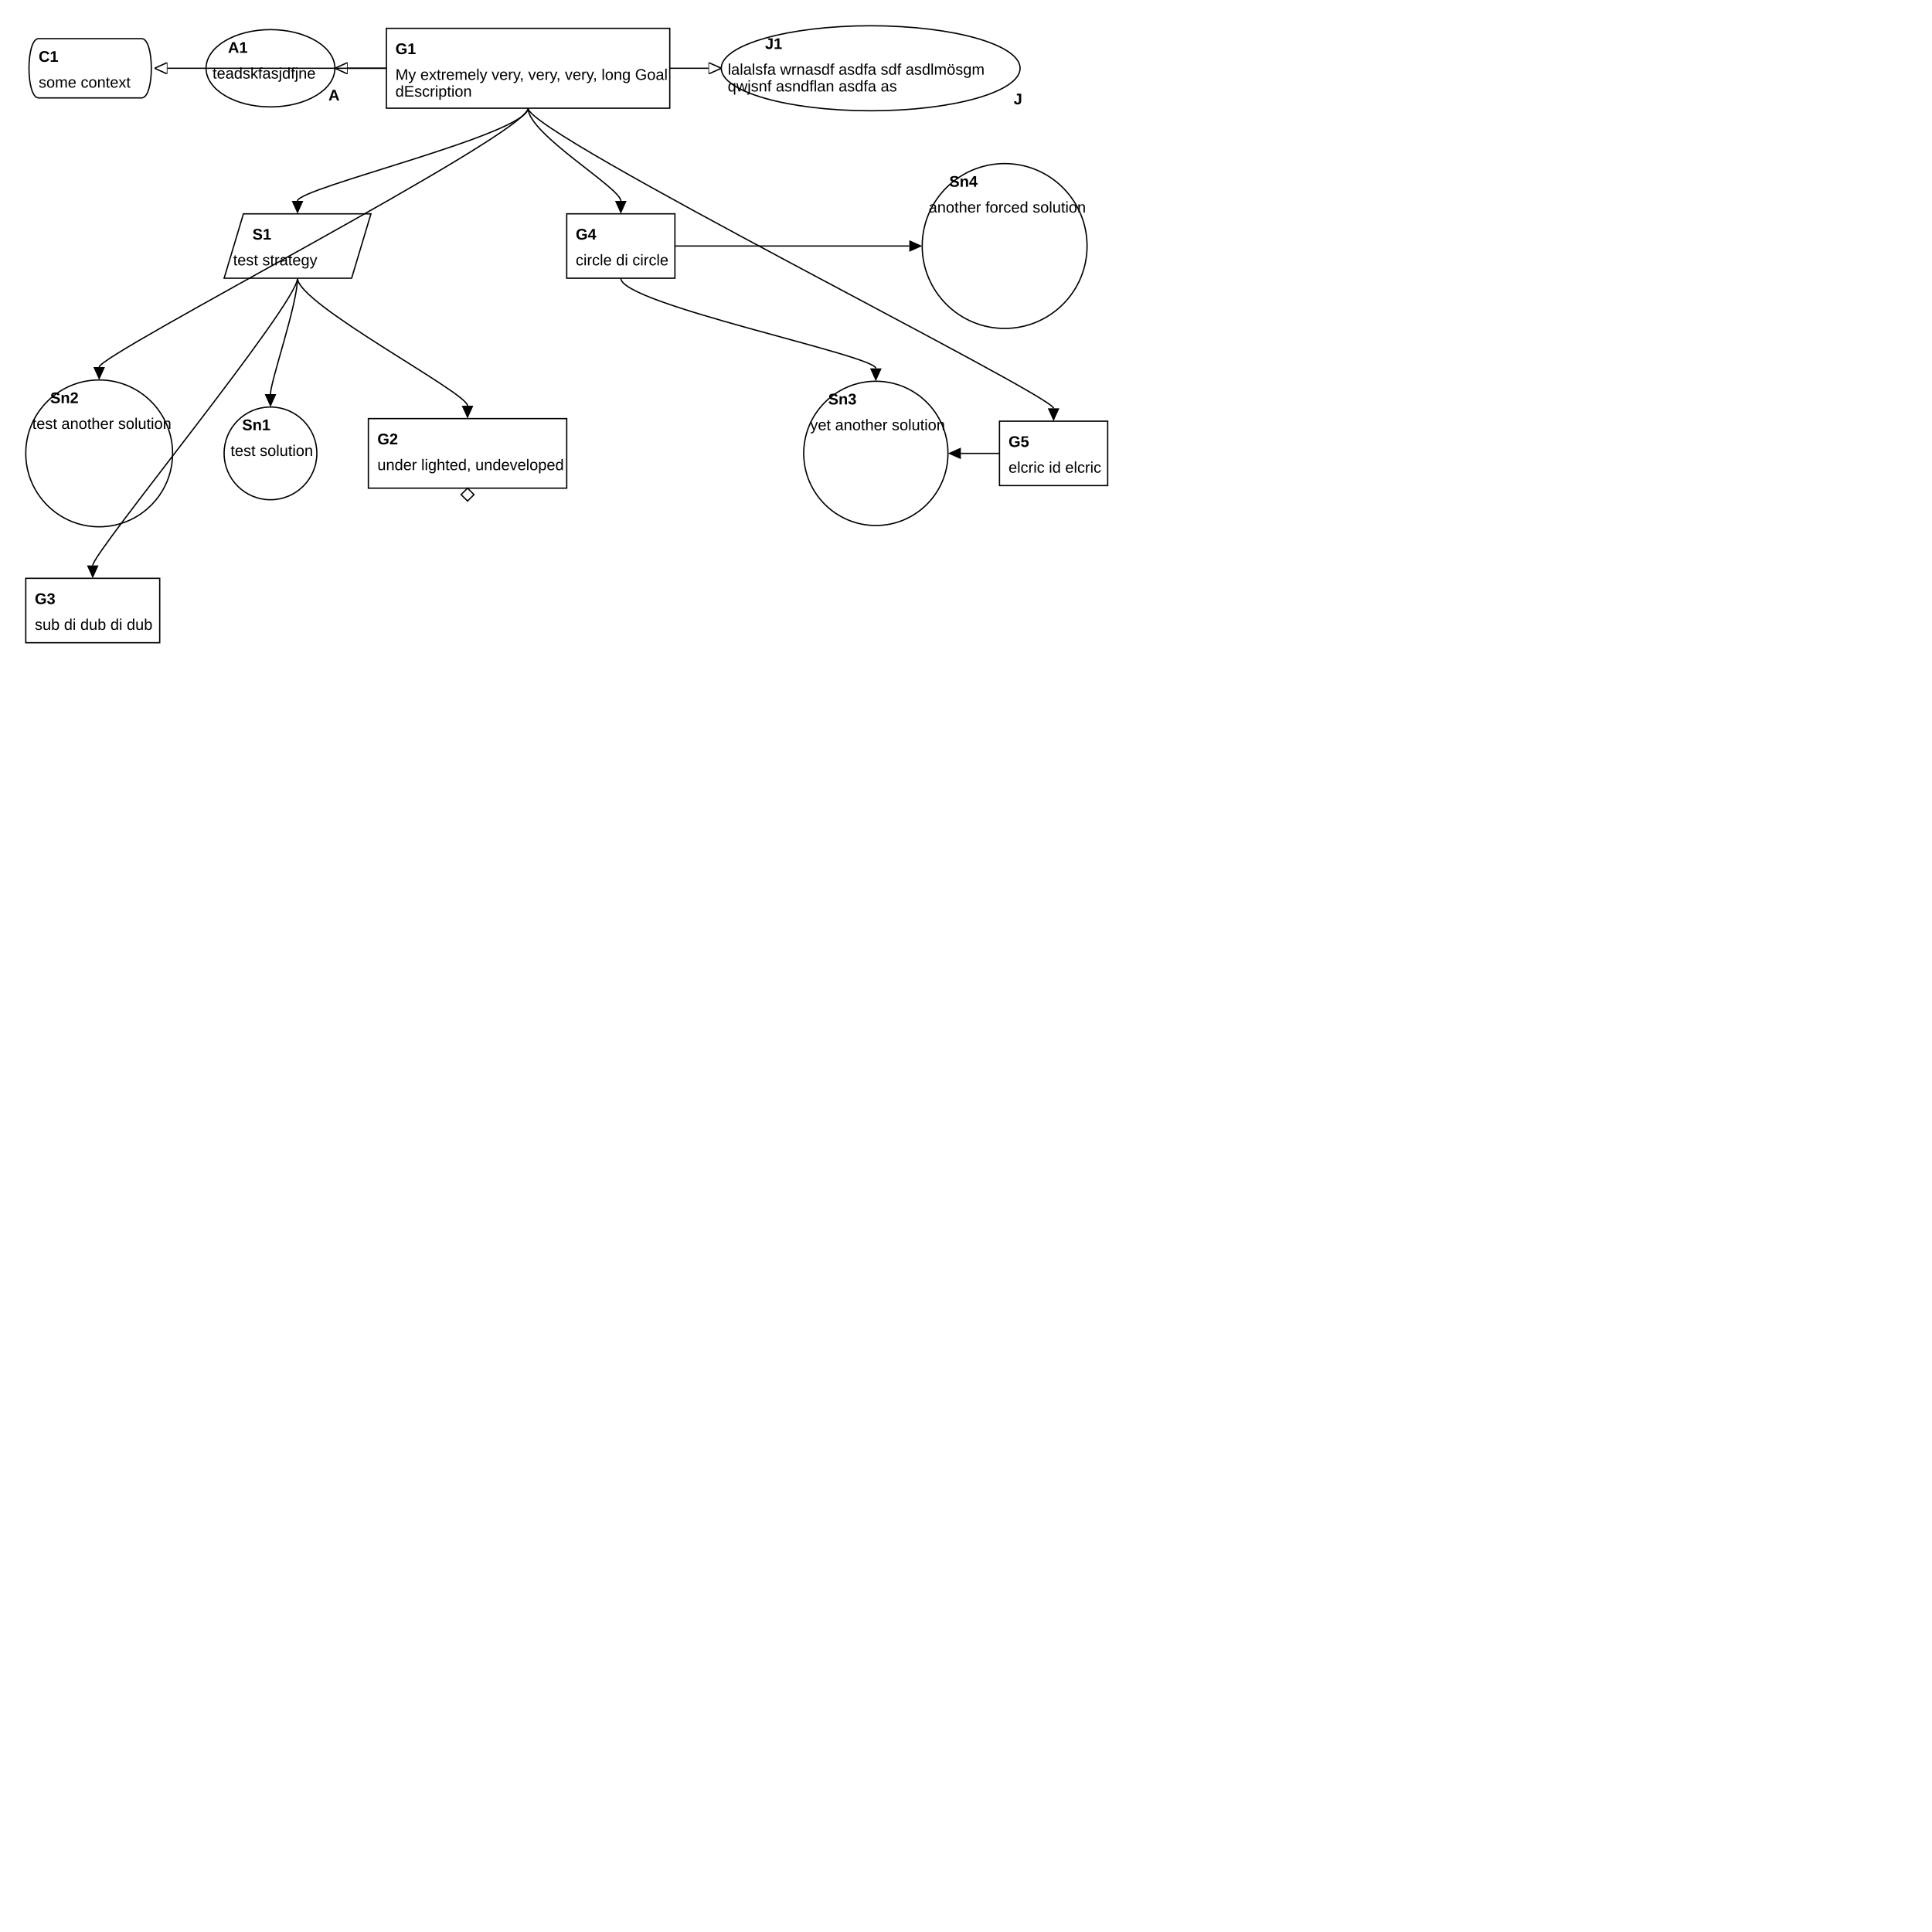
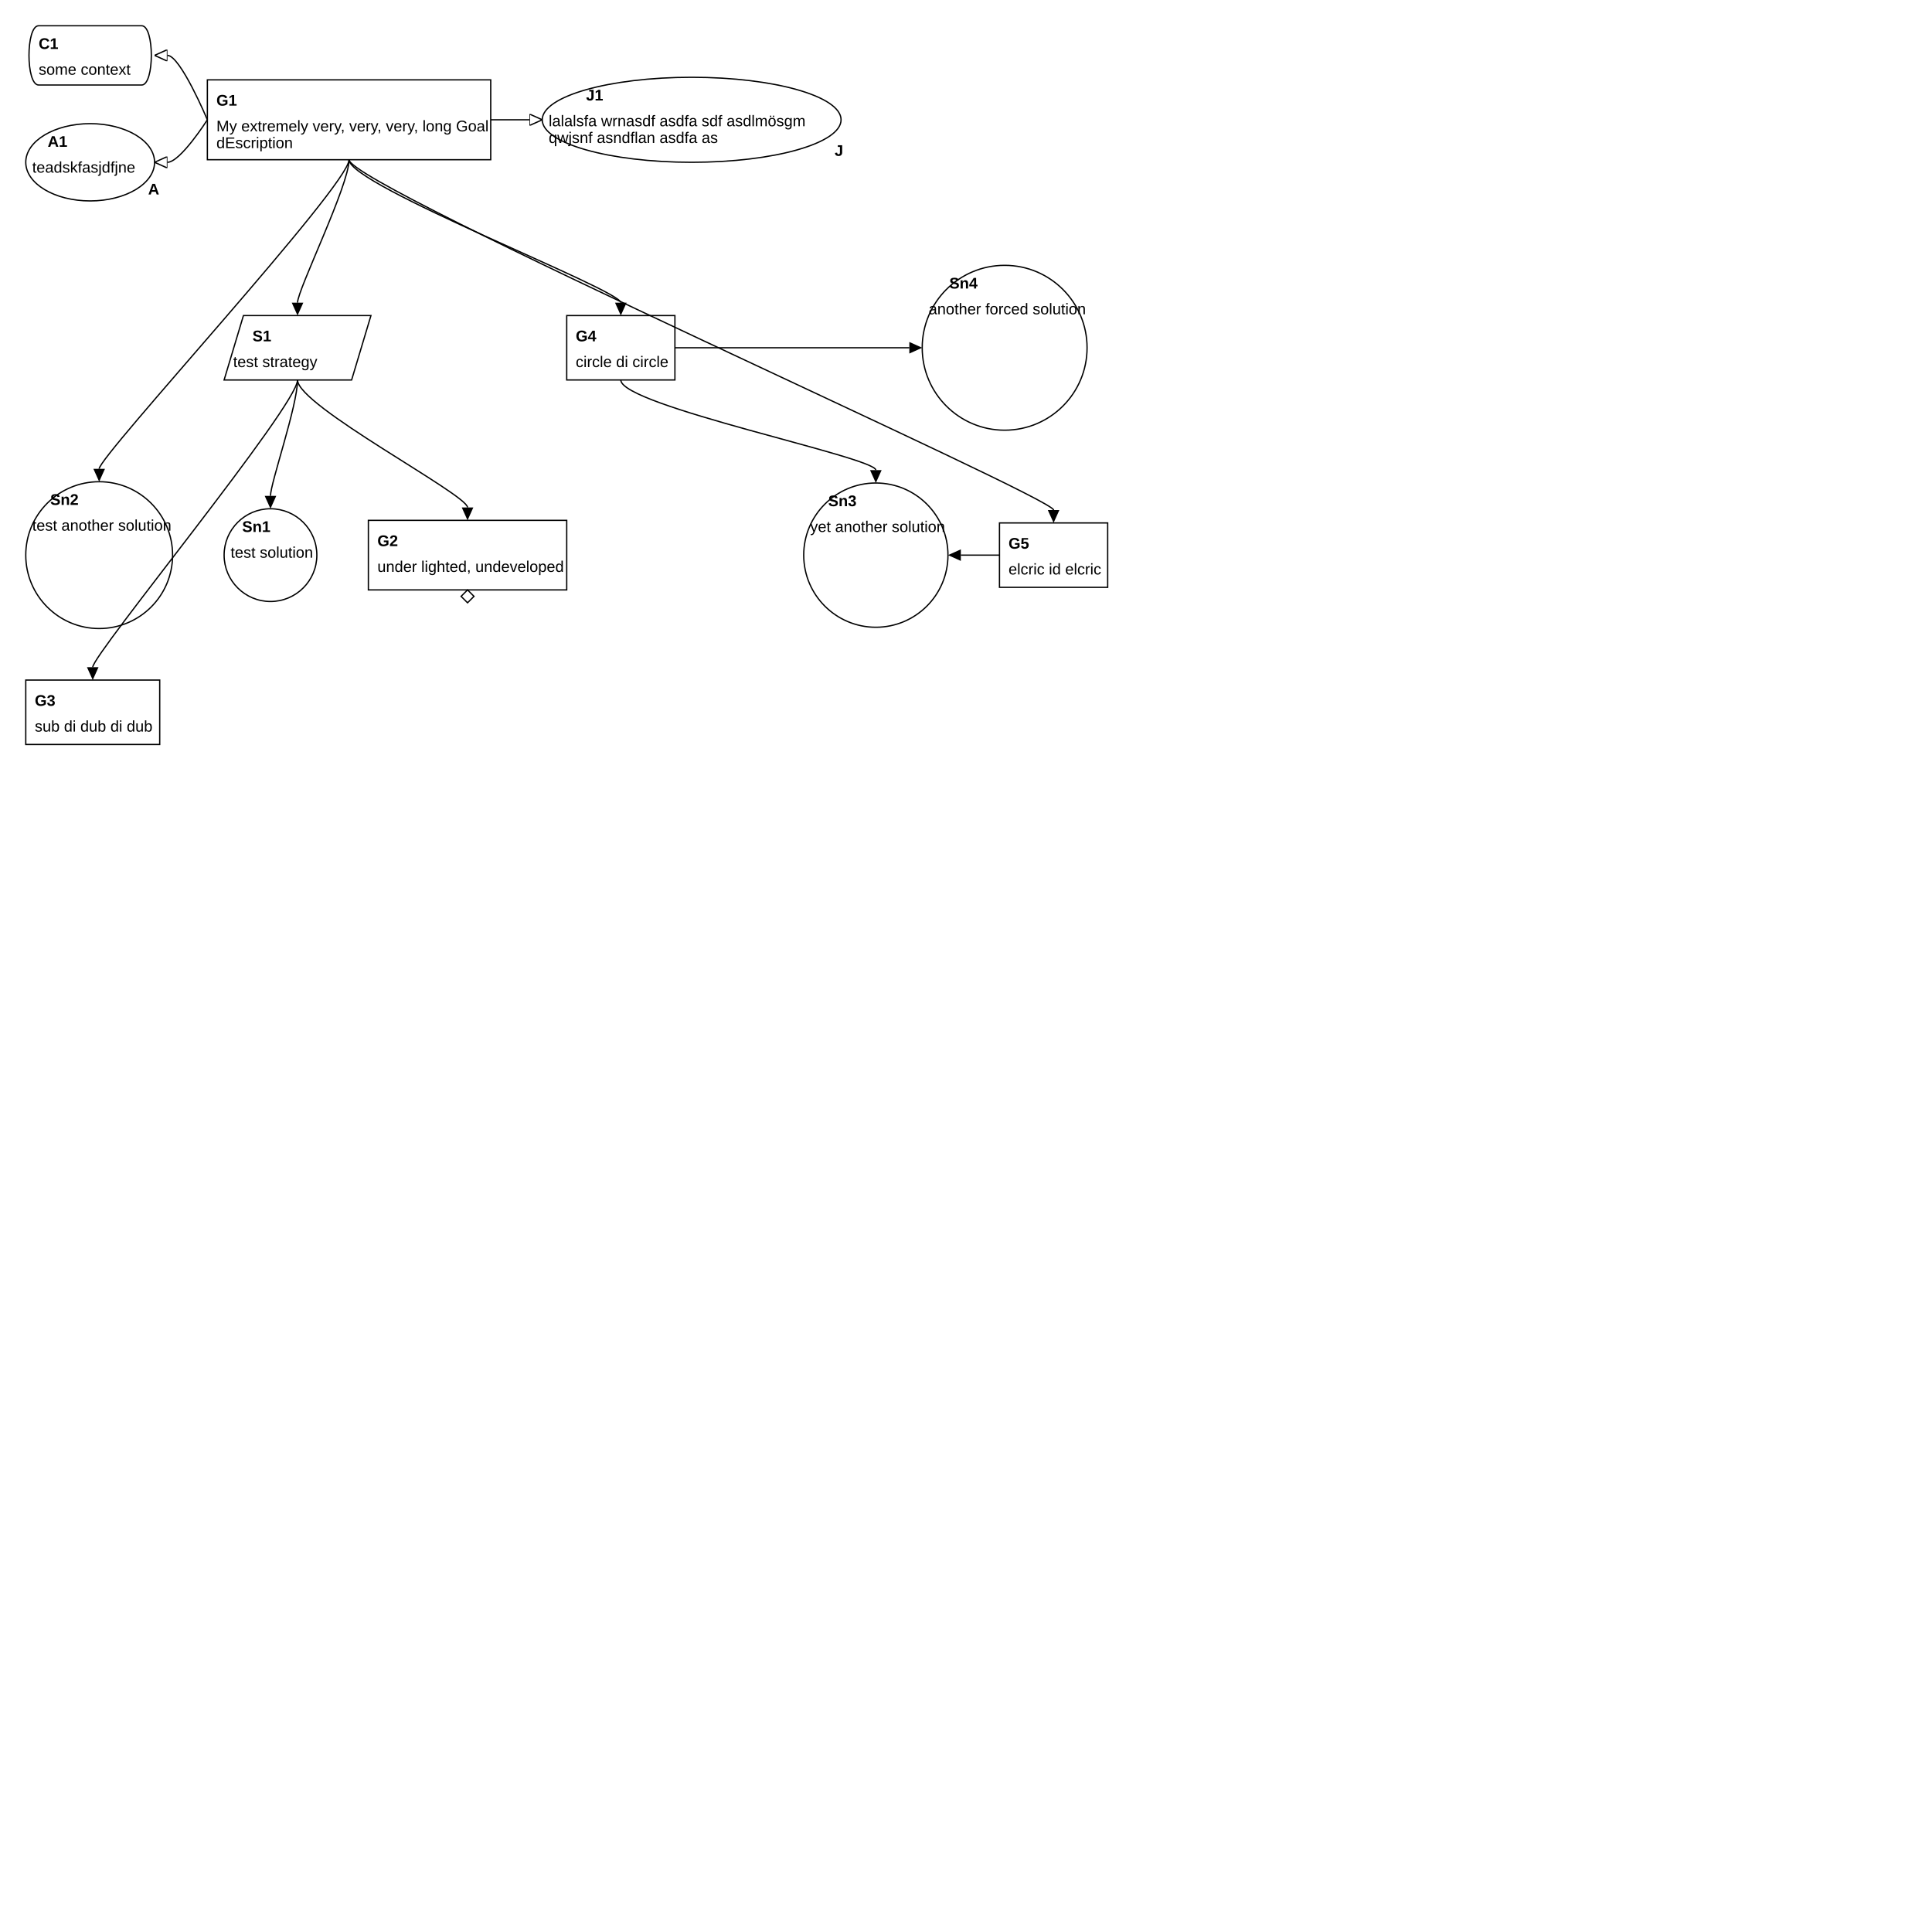
<svg xmlns="http://www.w3.org/2000/svg" viewBox="0 0 1500 1500">
  <marker id="supportedby_arrow" markerHeight="9" markerUnits="users_posaceOnUse" markerWidth="10" orient="auto" refX="0" refY="4.5">
    <polyline fill="black" points="0 0, 10 4.5, 0 9" />
  </marker>
  <marker id="incontextof_arrow" markerHeight="9" markerUnits="users_posaceOnUse" markerWidth="10" orient="auto" refX="0" refY="4.5">
    <polyline fill="none" points="0 0, 10 4.5, 0 9, 0 0" stroke="black" stroke-width="1" />
  </marker>
  <g>
-     <path d="M30,30 L110,30 C120,30,120,76,110,76 L30,76 C20,76,20,30,30,30" fill="none" stroke="black" stroke-width="1" />
-     <text font-family="Arial" font-size="12" font-weight="bold" x="30" y="48">
+     <path d="M30,20 L110,20 C120,20,120,66,110,66 L30,66 C20,66,20,20,30,20" fill="none" stroke="black" stroke-width="1" />
+     <text font-family="Arial" font-size="12" font-weight="bold" x="30" y="38">
C1
</text>
-     <text font-family="Arial" font-size="12" textLength="70" x="30" y="68">
+     <text font-family="Arial" font-size="12" textLength="70" x="30" y="58">
some context
</text>
  </g>
  <g>
-     <ellipse cx="210" cy="53" fill="none" rx="50" ry="30" stroke="black" stroke-width="1" />
-     <text font-family="Arial" font-size="12" font-weight="bold" x="177" y="41">
+     <ellipse cx="70" cy="126" fill="none" rx="50" ry="30" stroke="black" stroke-width="1" />
+     <text font-family="Arial" font-size="12" font-weight="bold" x="37" y="114">
A1
</text>
-     <text font-family="Arial" font-size="12" font-weight="bold" x="255" y="78">
+     <text font-family="Arial" font-size="12" font-weight="bold" x="115" y="151">
A
</text>
-     <text font-family="Arial" font-size="12" textLength="79" x="165" y="61">
+     <text font-family="Arial" font-size="12" textLength="79" x="25" y="134">
teadskfasjdfjne
</text>
  </g>
  <g>
-     <path d="M300,22 L520,22 L520,84 L300,84 z" fill="none" stroke="black" stroke-width="1" />
-     <text font-family="Arial" font-size="12" font-weight="bold" x="307" y="42">
+     <path d="M161,62 L381,62 L381,124 L161,124 z" fill="none" stroke="black" stroke-width="1" />
+     <text font-family="Arial" font-size="12" font-weight="bold" x="168" y="82">
G1
</text>
-     <text font-family="Arial" font-size="12" textLength="207" x="307" y="62">
+     <text font-family="Arial" font-size="12" textLength="207" x="168" y="102">
My extremely very, very, very, long Goal
</text>
-     <text font-family="Arial" font-size="12" textLength="58" x="307" y="75">
+     <text font-family="Arial" font-size="12" textLength="58" x="168" y="115">
dEscription
</text>
  </g>
  <g>
-     <ellipse cx="676" cy="53" fill="none" rx="116" ry="33" stroke="black" stroke-width="1" />
-     <text font-family="Arial" font-size="12" font-weight="bold" x="594" y="38">
+     <ellipse cx="537" cy="93" fill="none" rx="116" ry="33" stroke="black" stroke-width="1" />
+     <text font-family="Arial" font-size="12" font-weight="bold" x="455" y="78">
J1
</text>
-     <text font-family="Arial" font-size="12" font-weight="bold" x="787" y="81">
+     <text font-family="Arial" font-size="12" font-weight="bold" x="648" y="121">
J
</text>
-     <text font-family="Arial" font-size="12" textLength="195" x="565" y="58">
+     <text font-family="Arial" font-size="12" textLength="195" x="426" y="98">
lalalsfa wrnasdf asdfa sdf asdlmösgm
</text>
-     <text font-family="Arial" font-size="12" textLength="129" x="565" y="71">
+     <text font-family="Arial" font-size="12" textLength="129" x="426" y="111">
qwjsnf asndflan asdfa as
</text>
  </g>
  <g />
  <g>
-     <path d="M189,166 L288,166 L273,216 L174,216 z" fill="none" stroke="black" stroke-width="1" />
-     <text font-family="Arial" font-size="12" font-weight="bold" x="196" y="186">
+     <path d="M189,245 L288,245 L273,295 L174,295 z" fill="none" stroke="black" stroke-width="1" />
+     <text font-family="Arial" font-size="12" font-weight="bold" x="196" y="265">
S1
</text>
-     <text font-family="Arial" font-size="12" textLength="64" x="181" y="206">
+     <text font-family="Arial" font-size="12" textLength="64" x="181" y="285">
test strategy
</text>
  </g>
  <g />
  <g>
-     <path d="M440,166 L524,166 L524,216 L440,216 z" fill="none" stroke="black" stroke-width="1" />
-     <text font-family="Arial" font-size="12" font-weight="bold" x="447" y="186">
+     <path d="M440,245 L524,245 L524,295 L440,295 z" fill="none" stroke="black" stroke-width="1" />
+     <text font-family="Arial" font-size="12" font-weight="bold" x="447" y="265">
G4
</text>
-     <text font-family="Arial" font-size="12" textLength="71" x="447" y="206">
+     <text font-family="Arial" font-size="12" textLength="71" x="447" y="285">
circle di circle
</text>
  </g>
  <g />
  <g>
-     <ellipse cx="780" cy="191" fill="none" rx="64" ry="64" stroke="black" stroke-width="1" />
-     <text font-family="Arial" font-size="12" font-weight="bold" x="737" y="145">
+     <ellipse cx="780" cy="270" fill="none" rx="64" ry="64" stroke="black" stroke-width="1" />
+     <text font-family="Arial" font-size="12" font-weight="bold" x="737" y="224">
Sn4
</text>
-     <text font-family="Arial" font-size="12" textLength="119" x="721" y="165">
+     <text font-family="Arial" font-size="12" textLength="119" x="721" y="244">
another forced solution
</text>
  </g>
  <g />
  <g>
-     <ellipse cx="77" cy="352" fill="none" rx="57" ry="57" stroke="black" stroke-width="1" />
-     <text font-family="Arial" font-size="12" font-weight="bold" x="39" y="313">
+     <ellipse cx="77" cy="431" fill="none" rx="57" ry="57" stroke="black" stroke-width="1" />
+     <text font-family="Arial" font-size="12" font-weight="bold" x="39" y="392">
Sn2
</text>
-     <text font-family="Arial" font-size="12" textLength="105" x="25" y="333">
+     <text font-family="Arial" font-size="12" textLength="105" x="25" y="412">
test another solution
</text>
  </g>
  <g>
-     <ellipse cx="210" cy="352" fill="none" rx="36" ry="36" stroke="black" stroke-width="1" />
-     <text font-family="Arial" font-size="12" font-weight="bold" x="188" y="334">
+     <ellipse cx="210" cy="431" fill="none" rx="36" ry="36" stroke="black" stroke-width="1" />
+     <text font-family="Arial" font-size="12" font-weight="bold" x="188" y="413">
Sn1
</text>
-     <text font-family="Arial" font-size="12" textLength="62" x="179" y="354">
+     <text font-family="Arial" font-size="12" textLength="62" x="179" y="433">
test solution
</text>
  </g>
  <g>
-     <path d="M286,325 L440,325 L440,379 L286,379 z" fill="none" stroke="black" stroke-width="1" />
-     <text font-family="Arial" font-size="12" font-weight="bold" x="293" y="345">
+     <path d="M286,404 L440,404 L440,458 L286,458 z" fill="none" stroke="black" stroke-width="1" />
+     <text font-family="Arial" font-size="12" font-weight="bold" x="293" y="424">
G2
</text>
-     <text font-family="Arial" font-size="12" textLength="141" x="293" y="365">
+     <text font-family="Arial" font-size="12" textLength="141" x="293" y="444">
under lighted, undeveloped
</text>
-     <path d="M363,379 l5,5 l-5,5 l-5,-5 z" fill="none" stroke="black" stroke-width="1" />
+     <path d="M363,458 l5,5 l-5,5 l-5,-5 z" fill="none" stroke="black" stroke-width="1" />
  </g>
  <g />
  <g>
-     <ellipse cx="680" cy="352" fill="none" rx="56" ry="56" stroke="black" stroke-width="1" />
-     <text font-family="Arial" font-size="12" font-weight="bold" x="643" y="314">
+     <ellipse cx="680" cy="431" fill="none" rx="56" ry="56" stroke="black" stroke-width="1" />
+     <text font-family="Arial" font-size="12" font-weight="bold" x="643" y="393">
Sn3
</text>
-     <text font-family="Arial" font-size="12" textLength="103" x="629" y="334">
+     <text font-family="Arial" font-size="12" textLength="103" x="629" y="413">
yet another solution
</text>
  </g>
  <g>
-     <path d="M776,327 L860,327 L860,377 L776,377 z" fill="none" stroke="black" stroke-width="1" />
-     <text font-family="Arial" font-size="12" font-weight="bold" x="783" y="347">
+     <path d="M776,406 L860,406 L860,456 L776,456 z" fill="none" stroke="black" stroke-width="1" />
+     <text font-family="Arial" font-size="12" font-weight="bold" x="783" y="426">
G5
</text>
-     <text font-family="Arial" font-size="12" textLength="71" x="783" y="367">
+     <text font-family="Arial" font-size="12" textLength="71" x="783" y="446">
elcric id elcric
</text>
  </g>
  <g>
-     <path d="M20,449 L124,449 L124,499 L20,499 z" fill="none" stroke="black" stroke-width="1" />
-     <text font-family="Arial" font-size="12" font-weight="bold" x="27" y="469">
+     <path d="M20,528 L124,528 L124,578 L20,578 z" fill="none" stroke="black" stroke-width="1" />
+     <text font-family="Arial" font-size="12" font-weight="bold" x="27" y="548">
G3
</text>
-     <text font-family="Arial" font-size="12" textLength="90" x="27" y="489">
+     <text font-family="Arial" font-size="12" textLength="90" x="27" y="568">
sub di dub di dub
</text>
  </g>
-   <path d="M300,53 C300,53,140,53,130,53" fill="none" marker-end="url(#incontextof_arrow)" stroke="black" stroke-width="1" />
-   <path d="M410,84 C410,104,77,275,77,285" fill="none" marker-end="url(#supportedby_arrow)" stroke="black" stroke-width="1" />
-   <path d="M410,84 C410,104,231,146,231,156" fill="none" marker-end="url(#supportedby_arrow)" stroke="black" stroke-width="1" />
-   <path d="M520,53 C520,53,540,53,550,53" fill="none" marker-end="url(#incontextof_arrow)" stroke="black" stroke-width="1" />
-   <path d="M300,53 C300,53,280,53,270,53" fill="none" marker-end="url(#incontextof_arrow)" stroke="black" stroke-width="1" />
-   <path d="M410,84 C410,104,482,146,482,156" fill="none" marker-end="url(#supportedby_arrow)" stroke="black" stroke-width="1" />
-   <path d="M410,84 C410,104,818,307,818,317" fill="none" marker-end="url(#supportedby_arrow)" stroke="black" stroke-width="1" />
-   <path d="M482,216 C482,236,680,276,680,286" fill="none" marker-end="url(#supportedby_arrow)" stroke="black" stroke-width="1" />
-   <path d="M524,191 C524,191,696,191,706,191" fill="none" marker-end="url(#supportedby_arrow)" stroke="black" stroke-width="1" />
-   <path d="M776,352 C776,352,756,352,746,352" fill="none" marker-end="url(#supportedby_arrow)" stroke="black" stroke-width="1" />
-   <path d="M231,216 C231,236,210,296,210,306" fill="none" marker-end="url(#supportedby_arrow)" stroke="black" stroke-width="1" />
-   <path d="M231,216 C231,236,363,305,363,315" fill="none" marker-end="url(#supportedby_arrow)" stroke="black" stroke-width="1" />
-   <path d="M231,216 C231,236,72,429,72,439" fill="none" marker-end="url(#supportedby_arrow)" stroke="black" stroke-width="1" />
+   <path d="M161,93 C161,93,140,43,130,43" fill="none" marker-end="url(#incontextof_arrow)" stroke="black" stroke-width="1" />
+   <path d="M271,124 C271,144,77,354,77,364" fill="none" marker-end="url(#supportedby_arrow)" stroke="black" stroke-width="1" />
+   <path d="M271,124 C271,144,231,225,231,235" fill="none" marker-end="url(#supportedby_arrow)" stroke="black" stroke-width="1" />
+   <path d="M381,93 C381,93,401,93,411,93" fill="none" marker-end="url(#incontextof_arrow)" stroke="black" stroke-width="1" />
+   <path d="M161,93 C161,93,140,126,130,126" fill="none" marker-end="url(#incontextof_arrow)" stroke="black" stroke-width="1" />
+   <path d="M271,124 C271,144,482,225,482,235" fill="none" marker-end="url(#supportedby_arrow)" stroke="black" stroke-width="1" />
+   <path d="M271,124 C271,144,818,386,818,396" fill="none" marker-end="url(#supportedby_arrow)" stroke="black" stroke-width="1" />
+   <path d="M482,295 C482,315,680,355,680,365" fill="none" marker-end="url(#supportedby_arrow)" stroke="black" stroke-width="1" />
+   <path d="M524,270 C524,270,696,270,706,270" fill="none" marker-end="url(#supportedby_arrow)" stroke="black" stroke-width="1" />
+   <path d="M776,431 C776,431,756,431,746,431" fill="none" marker-end="url(#supportedby_arrow)" stroke="black" stroke-width="1" />
+   <path d="M231,295 C231,315,210,375,210,385" fill="none" marker-end="url(#supportedby_arrow)" stroke="black" stroke-width="1" />
+   <path d="M231,295 C231,315,363,384,363,394" fill="none" marker-end="url(#supportedby_arrow)" stroke="black" stroke-width="1" />
+   <path d="M231,295 C231,315,72,508,72,518" fill="none" marker-end="url(#supportedby_arrow)" stroke="black" stroke-width="1" />
</svg>
